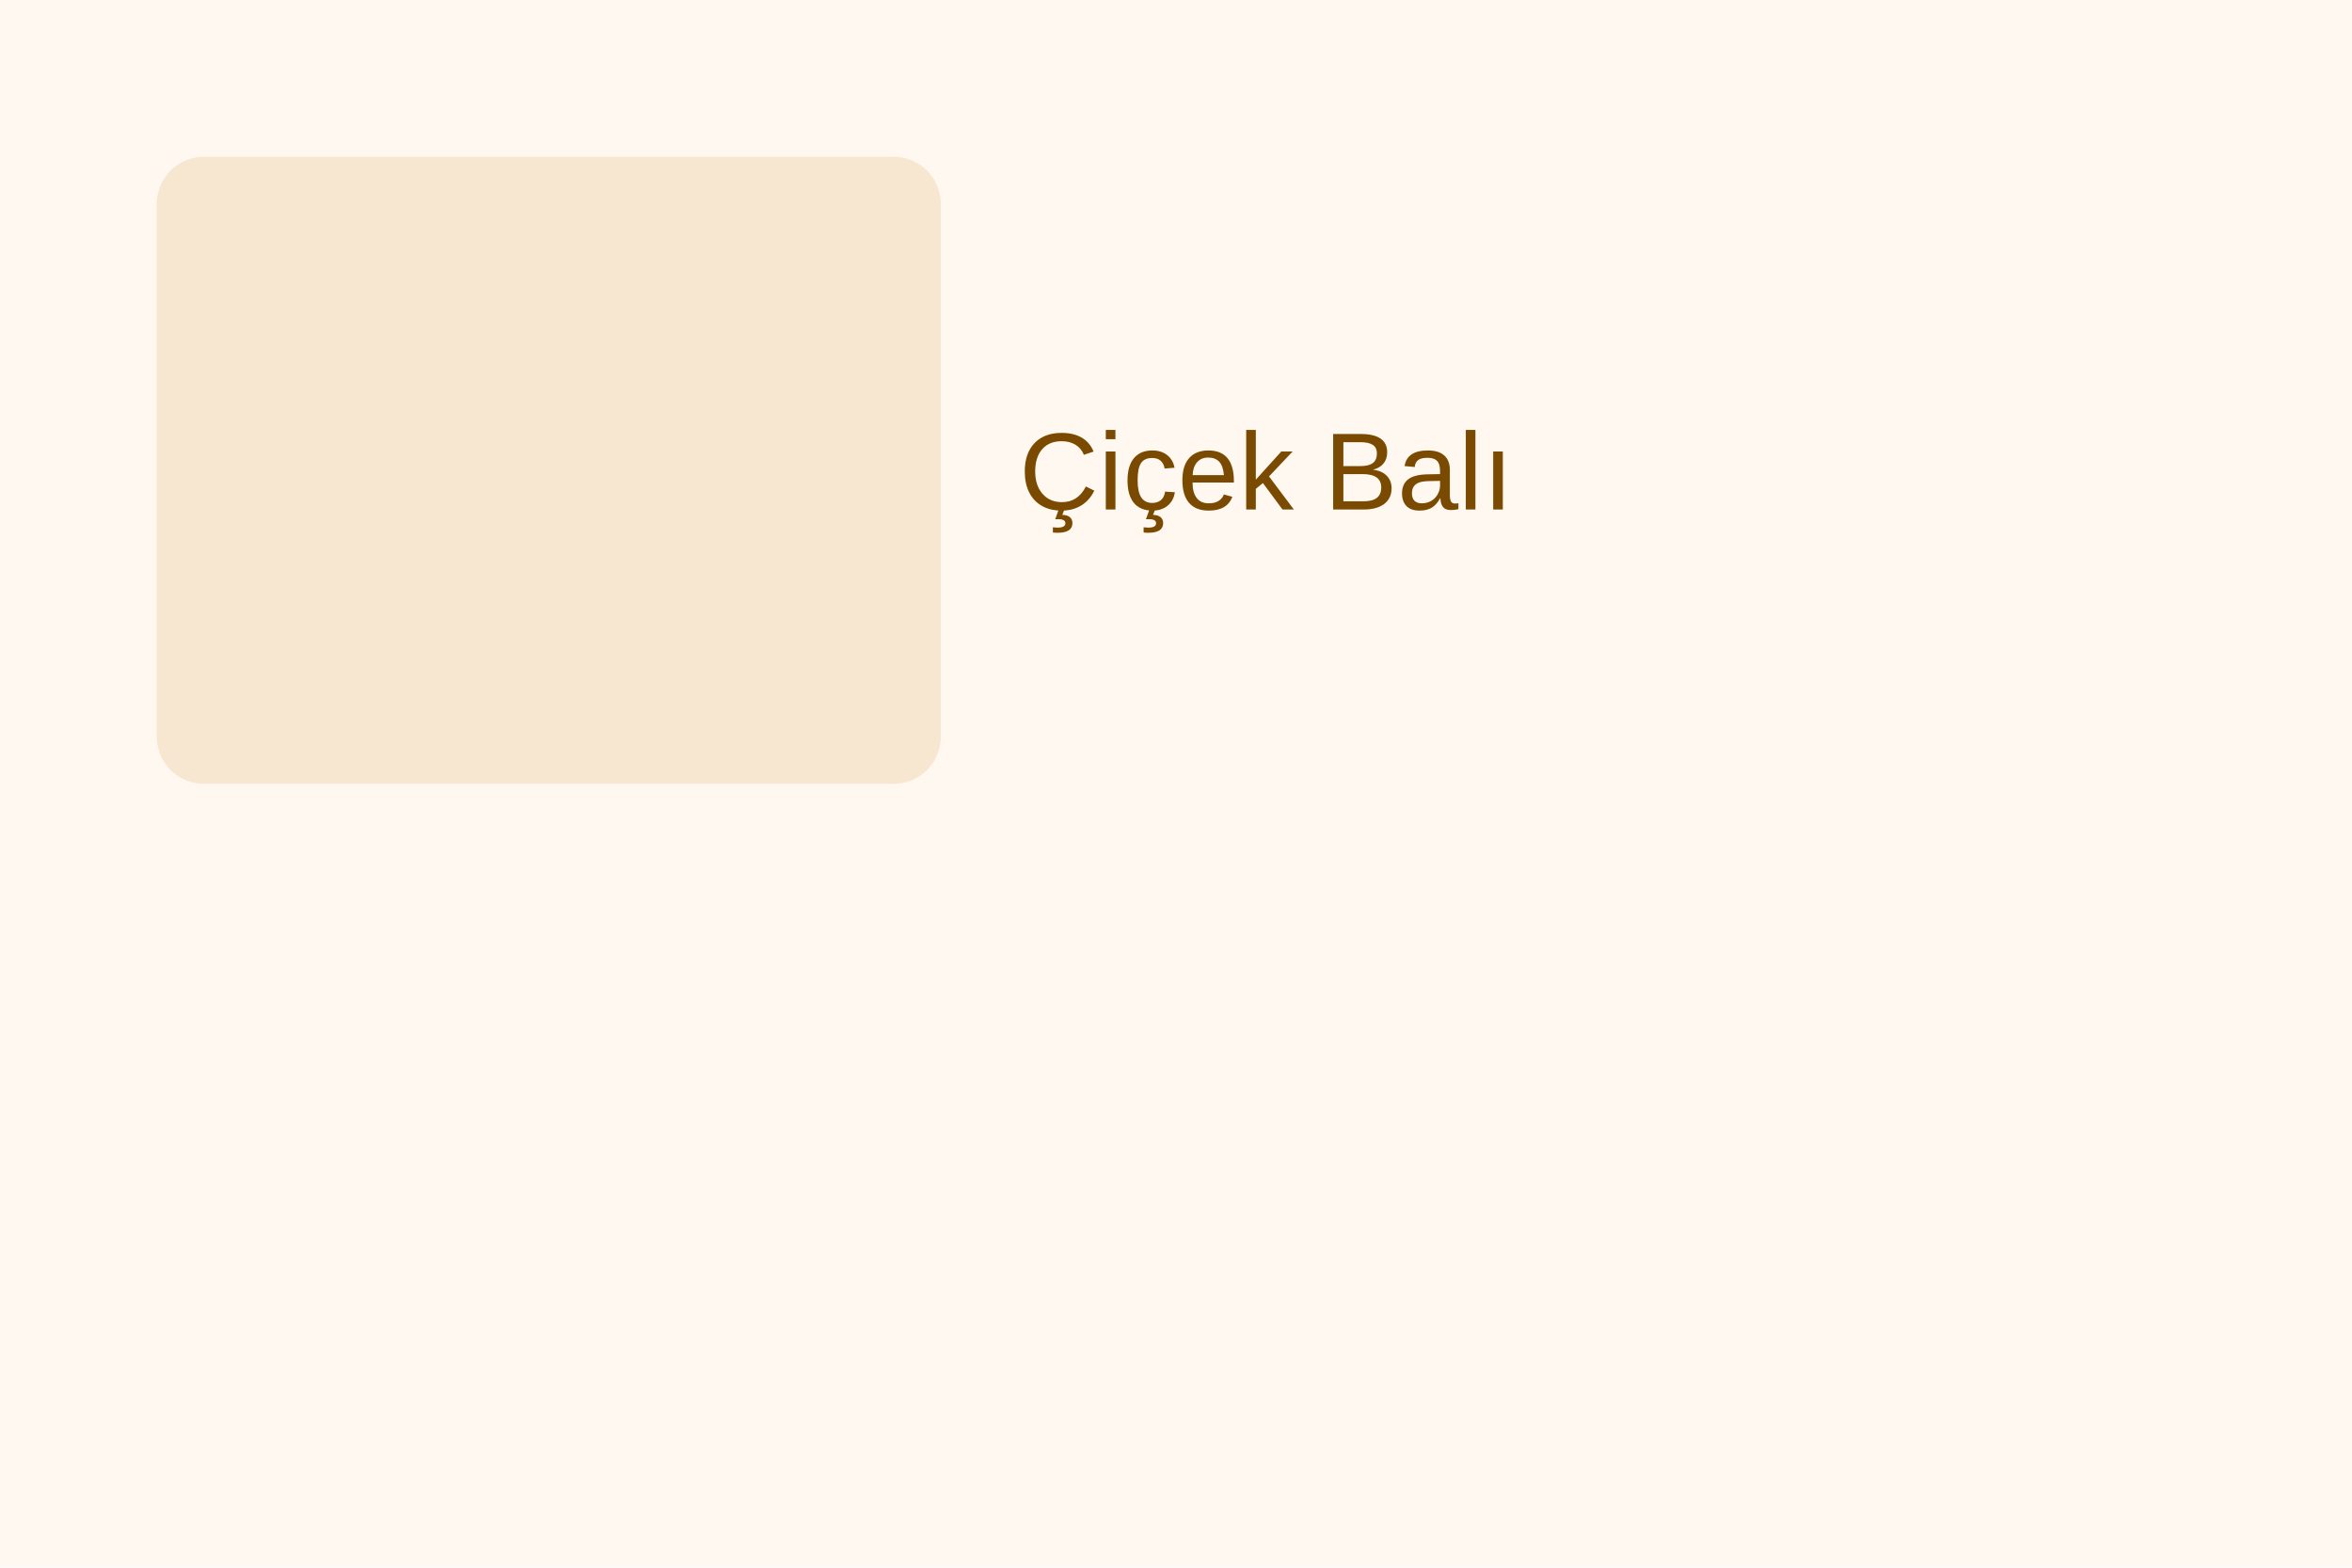
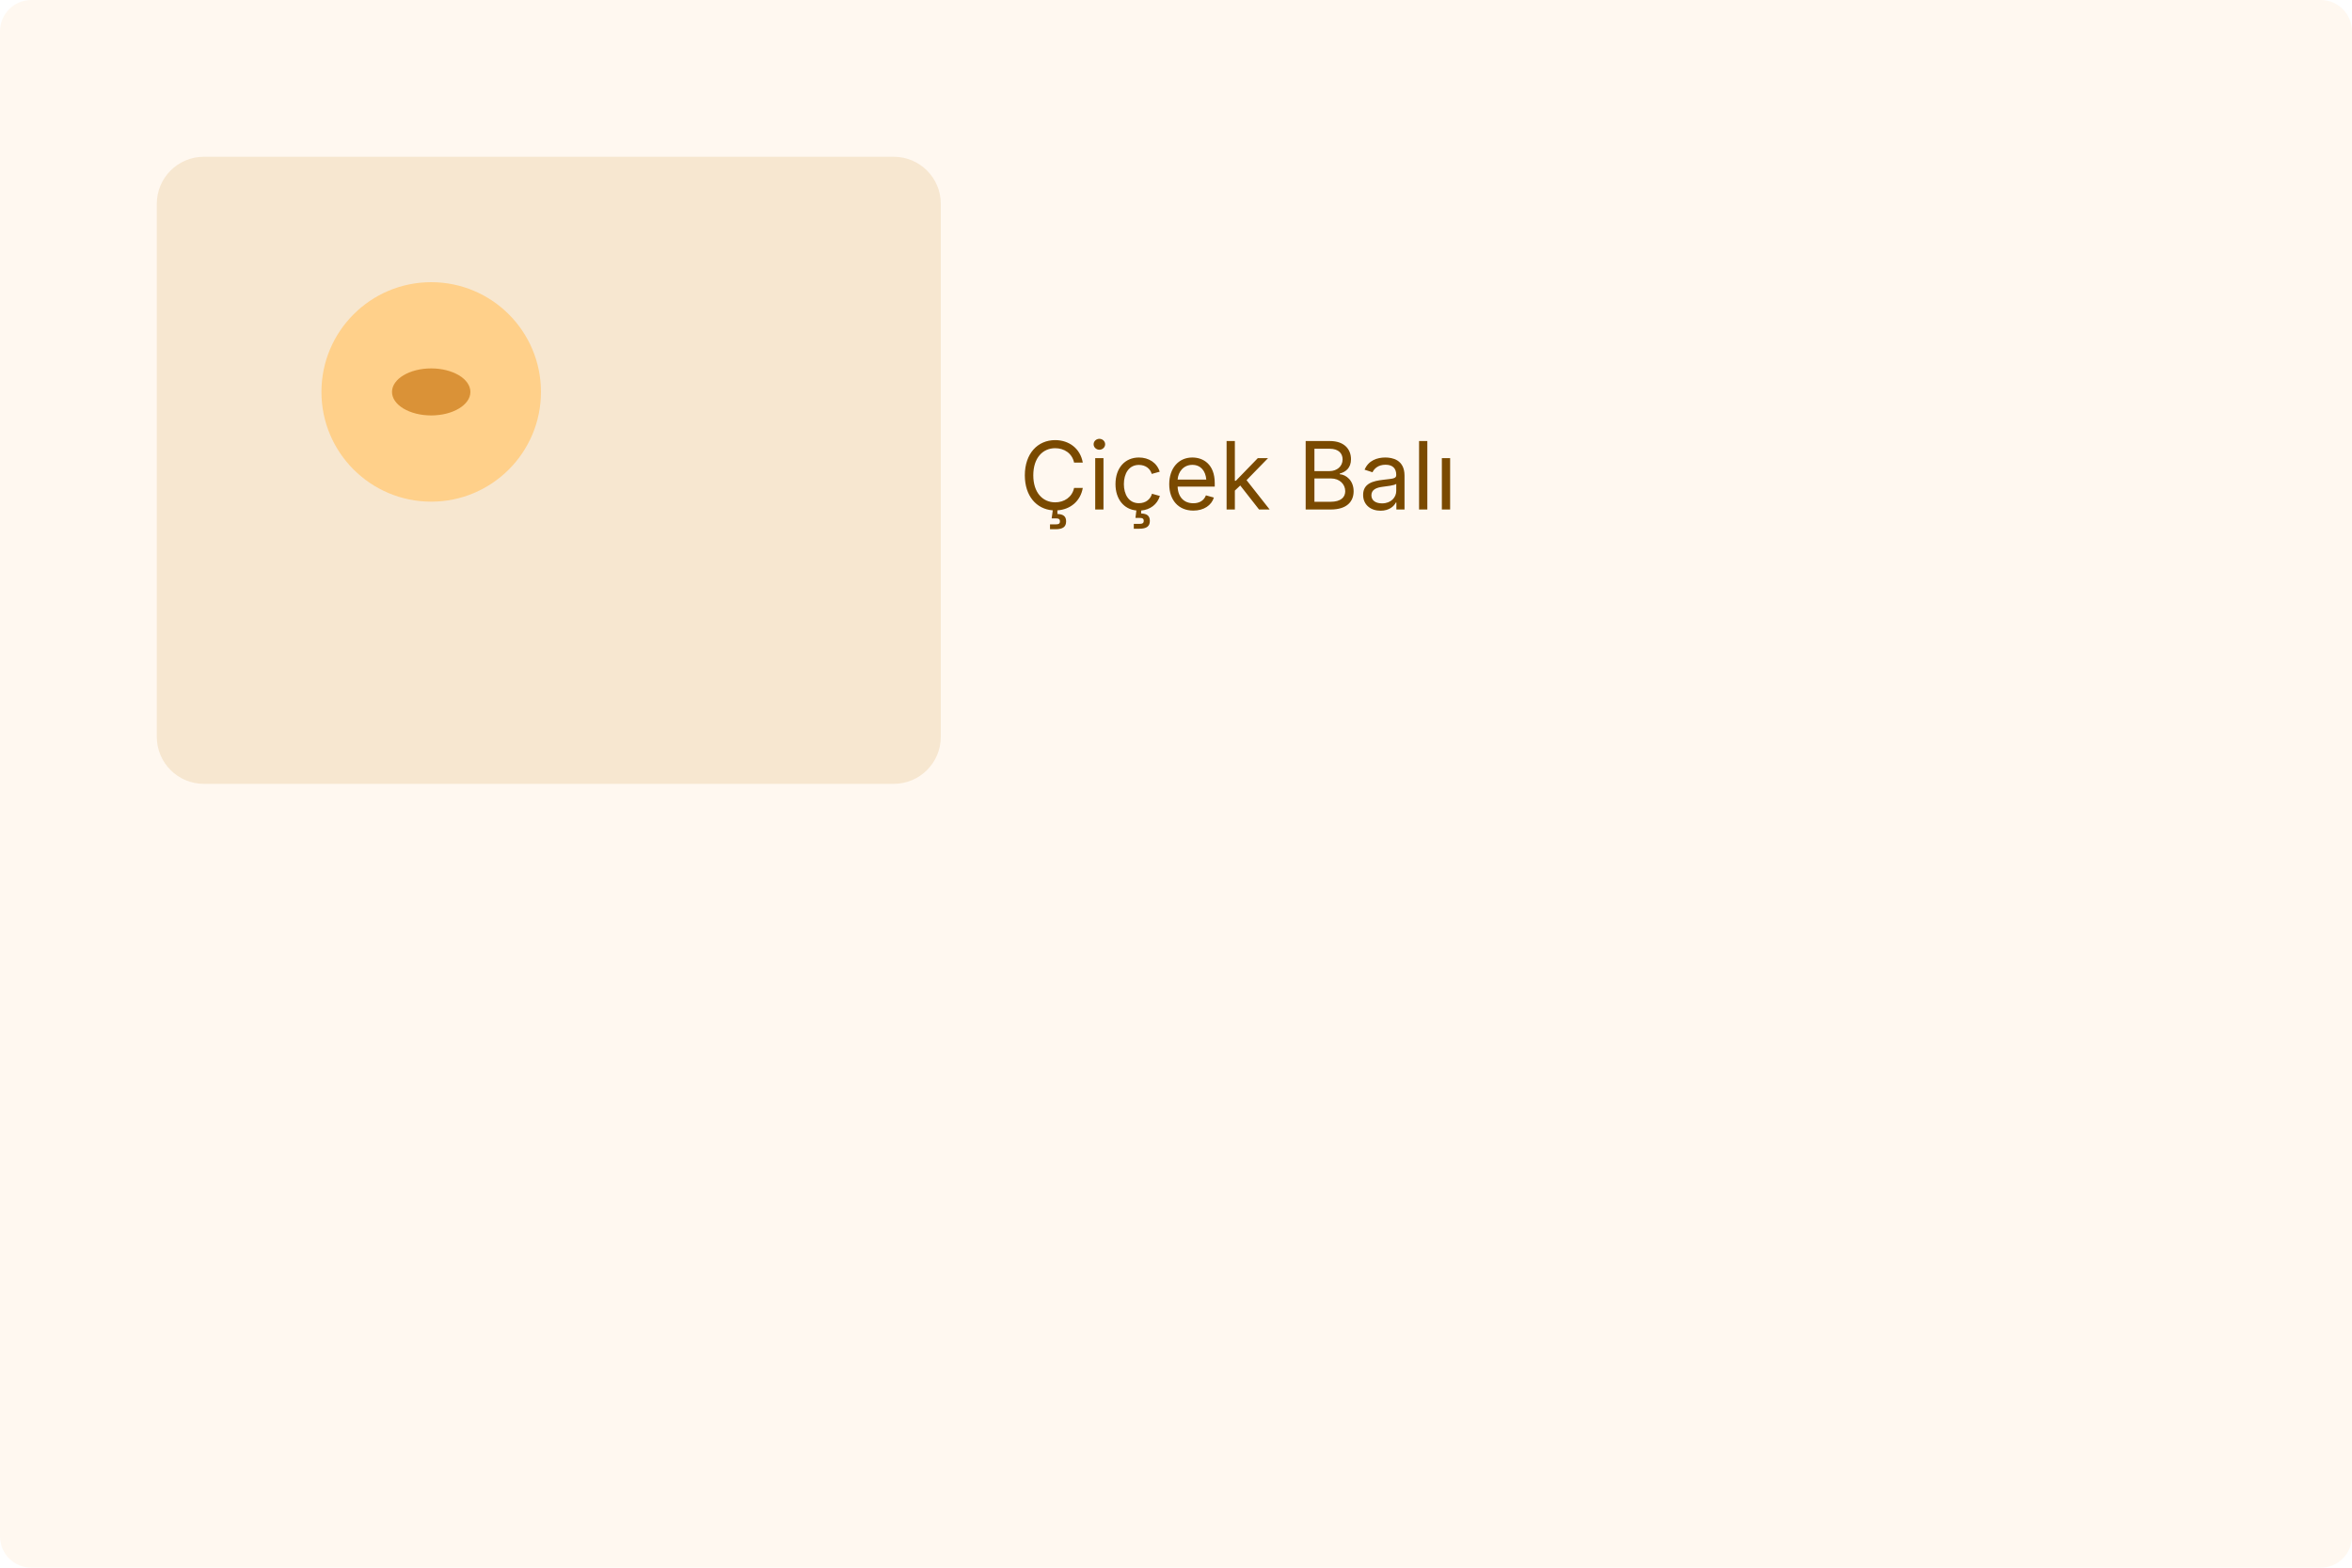
<svg xmlns="http://www.w3.org/2000/svg" viewBox="0 0 600 400">
-   <rect width="600" height="400" fill="#fff8f0" />
+   <rect width="600" height="400" rx="8" fill="#fff8f0" />
  <g transform="translate(40,40)">
    <rect width="200" height="160" rx="12" fill="#f7e7d0" />
-     <text x="220" y="90" font-family="Arial" font-size="28" fill="#7a4a00">Çiçek Balı</text>
+     <g transform="translate(30,20)">
+       <circle cx="40" cy="40" r="28" fill="#ffd08a" />
+       <ellipse cx="40" cy="40" rx="10" ry="6" fill="#c26900" opacity="0.6" />
+     </g>
+     <text x="220" y="90" font-family="Inter, sans-serif" font-size="24" fill="#7a4a00">Çiçek Balı</text>
  </g>
</svg>
